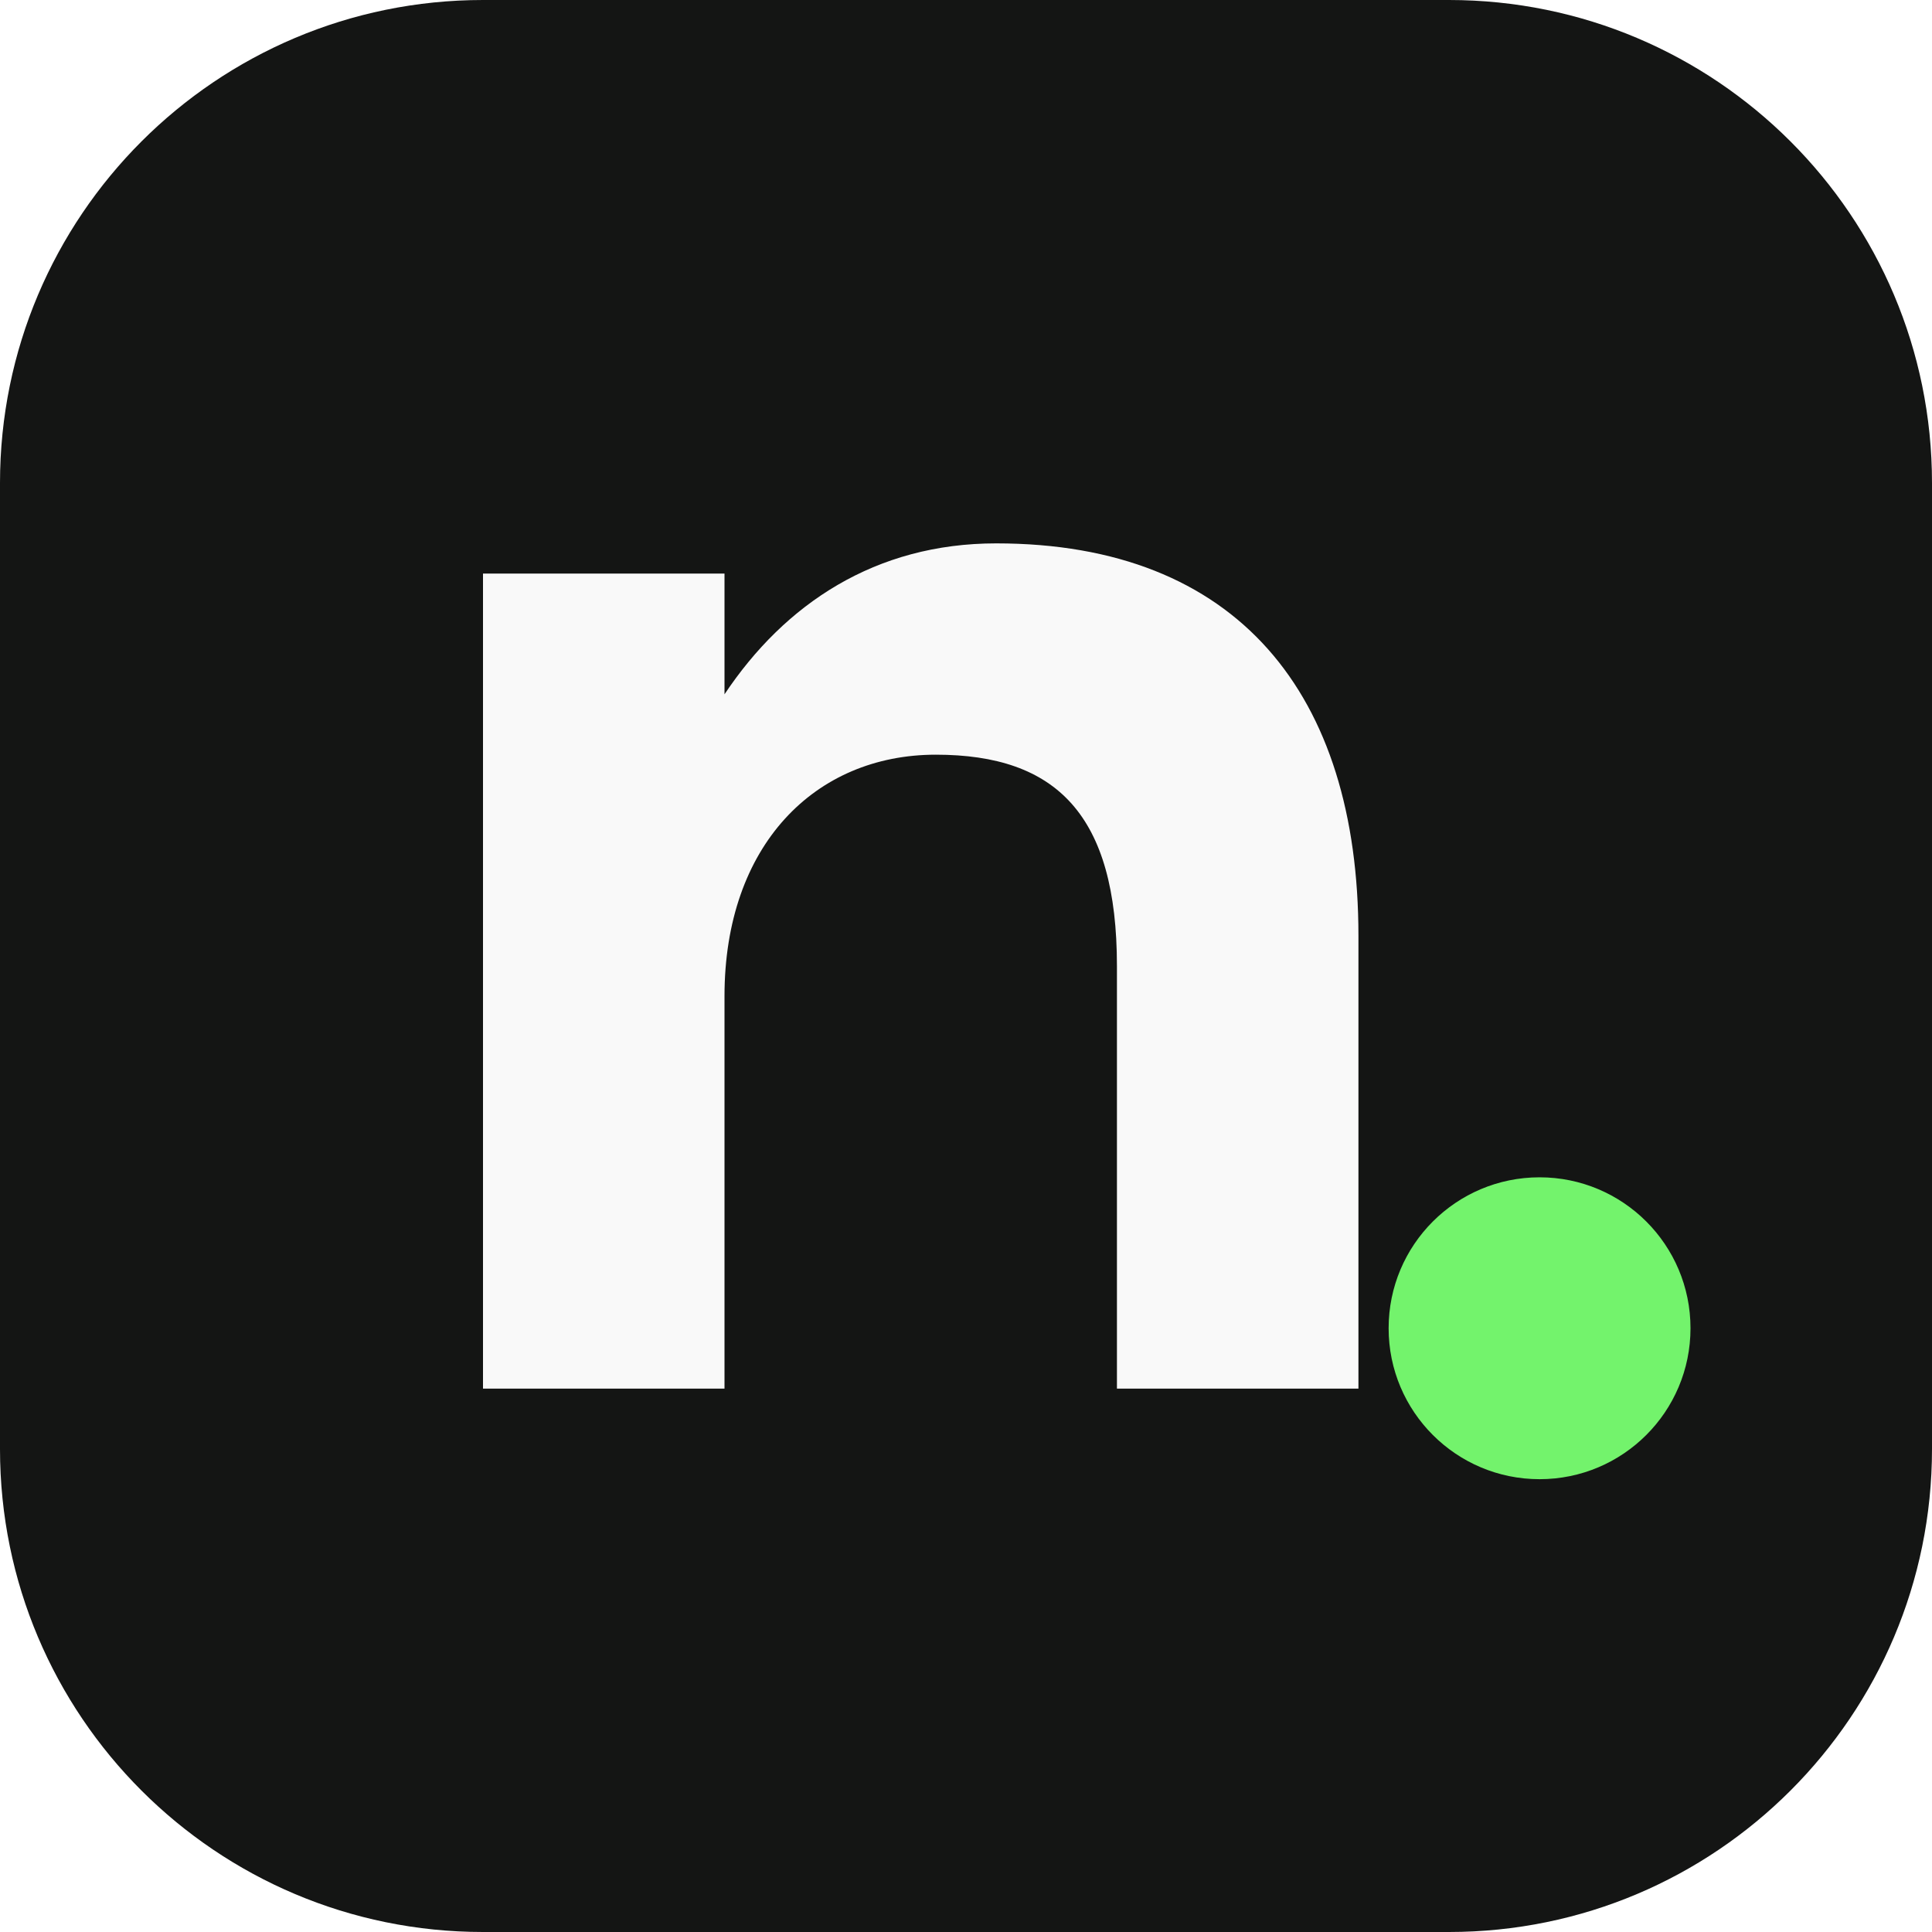
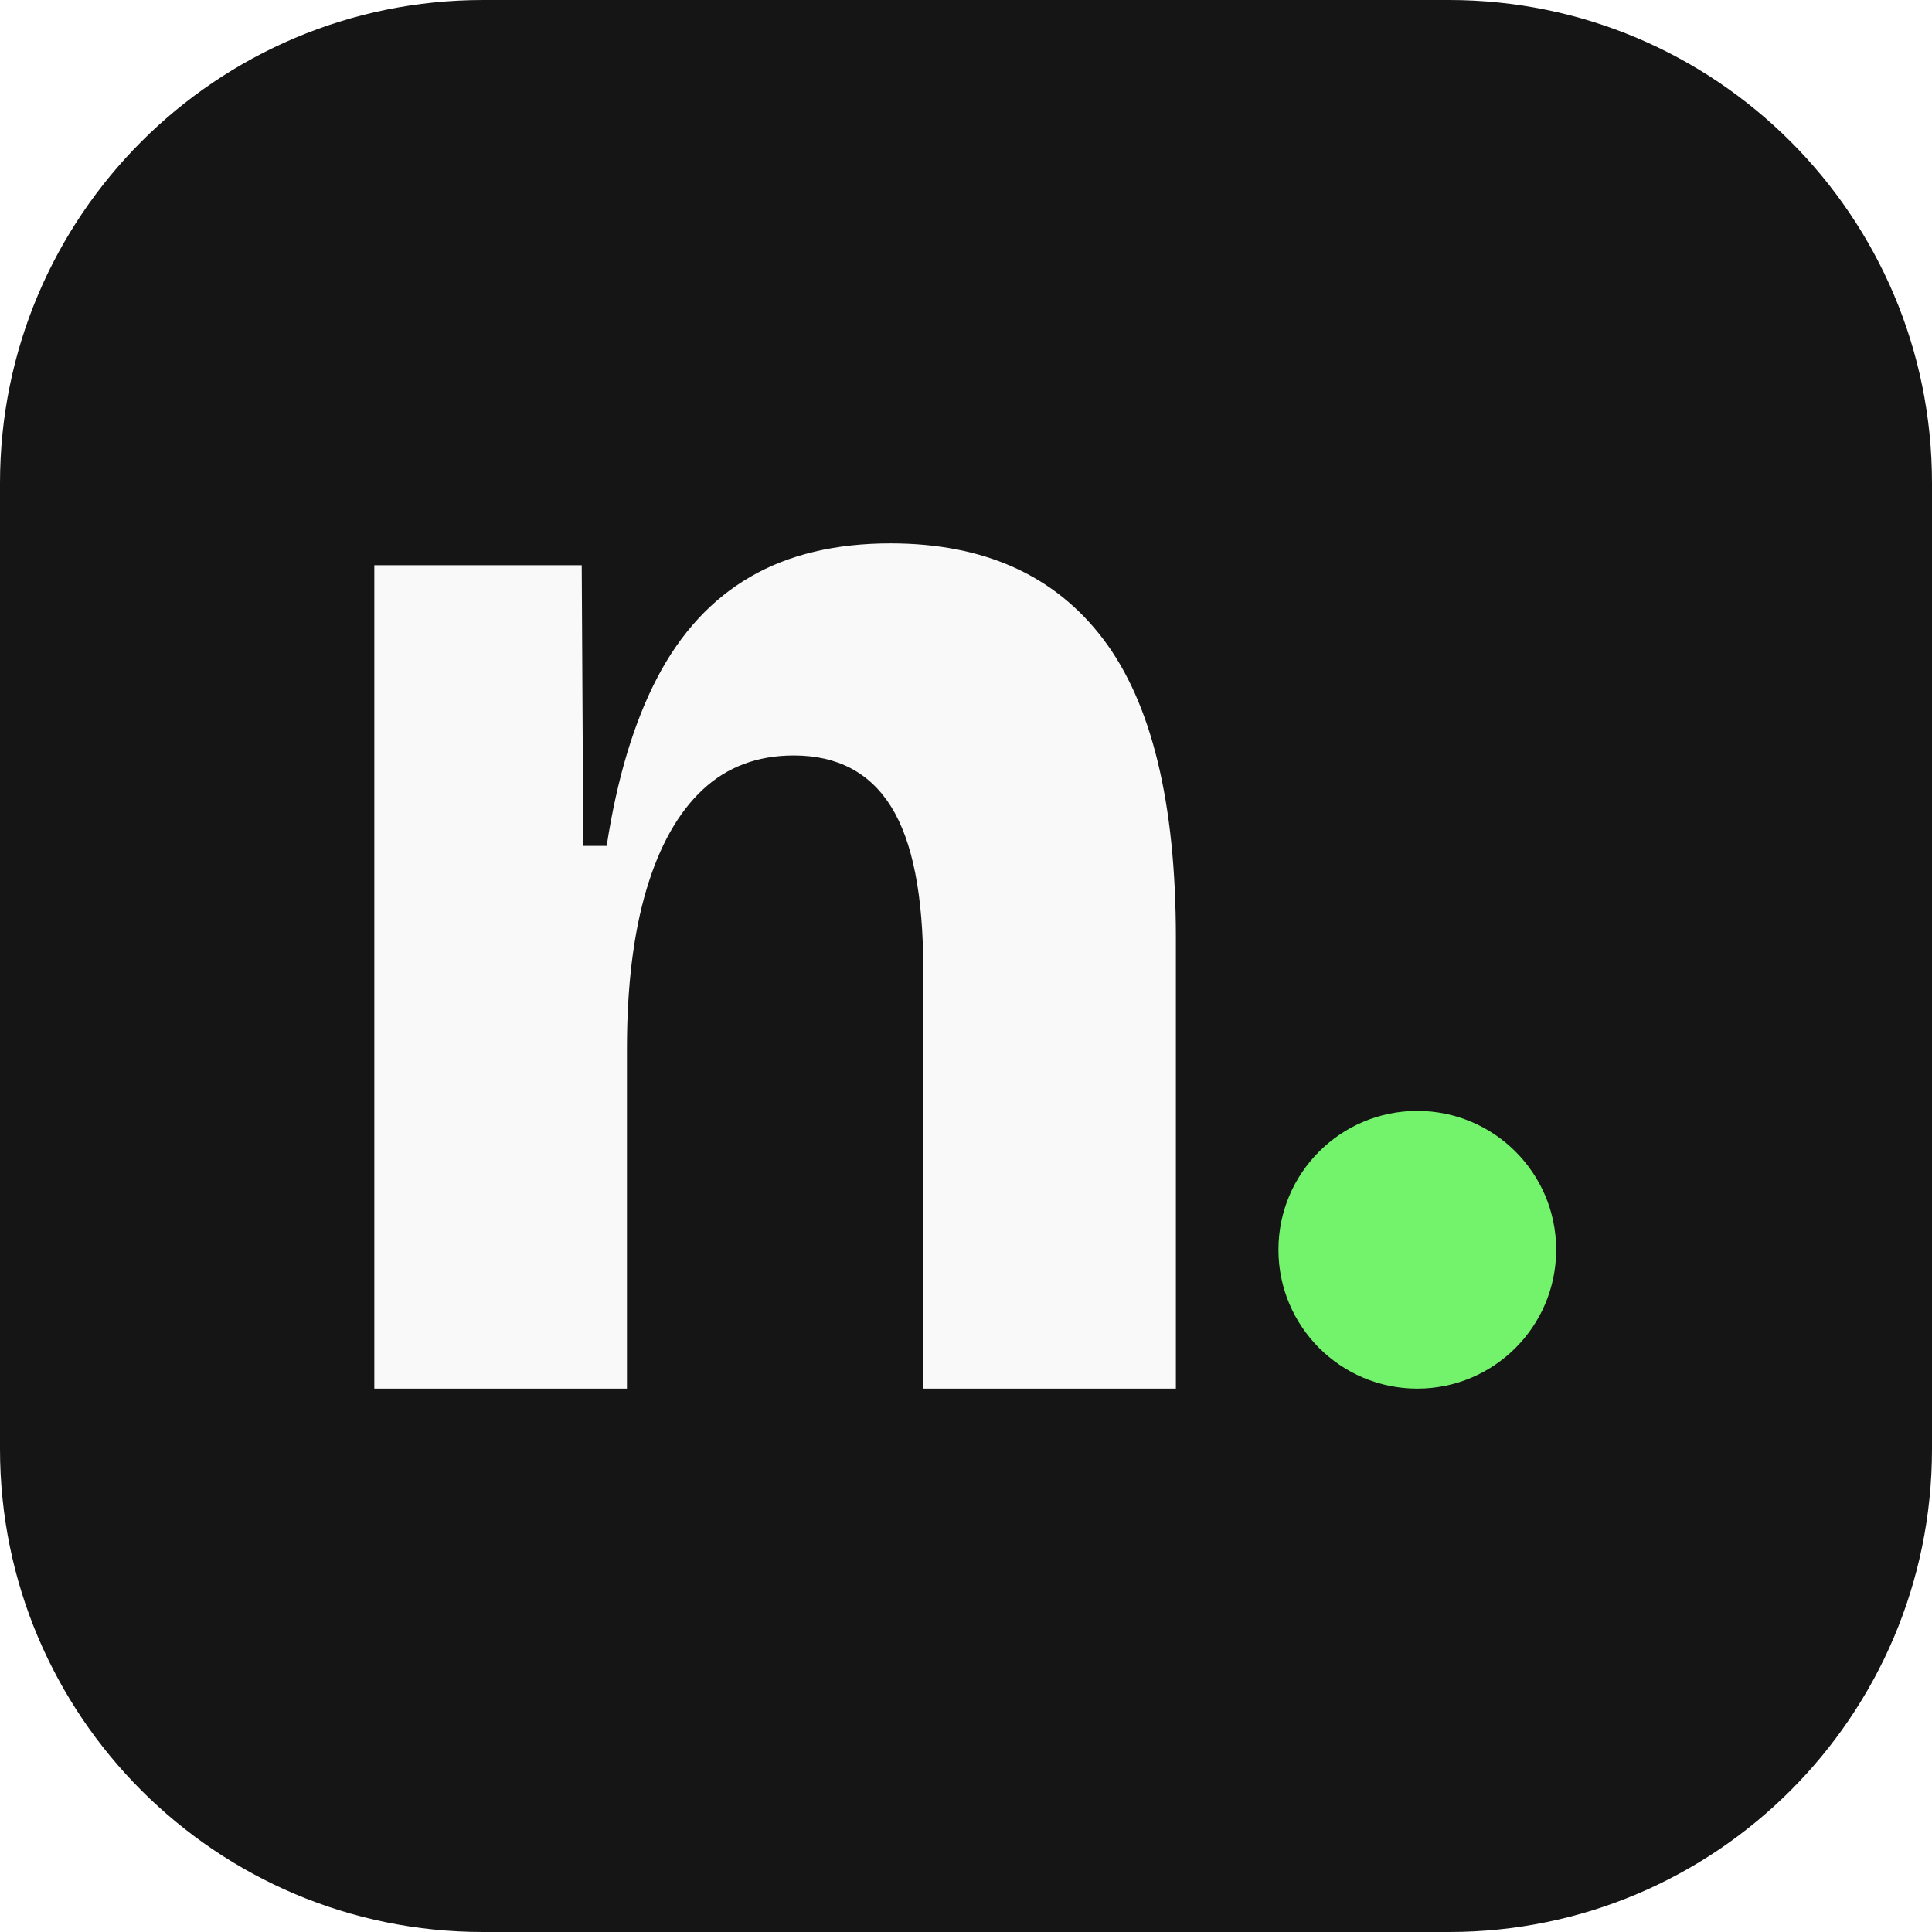
<svg xmlns="http://www.w3.org/2000/svg" viewBox="0 0 64 64">
  <rect width="64" height="64" rx="16" fill="#141514" />
-   <path d="M16 46V19h8v4c2-3 5-5 9-5 8 0 12 5 12 13v15h-8V32c0-5-2-7-6-7s-7 3-7 8v13z" fill="#f9f9f9" />
-   <circle cx="51" cy="44" r="5" fill="#73f36c" />
+   <path transform="translate(9.765 46) scale(0.05166 -0.05166)" d="M51 0V310V528H184L185 348H200Q210 413 232.5 456.0Q255 499 292.0 520.5Q329 542 382 542Q472 542 518.5 480.5Q565 419 565 289V0H403V269Q403 340 382.5 373.0Q362 406 320 406Q285 406 261.5 384.0Q238 362 225.5 320.0Q213 278 213 218V0Z" fill="#f9f9f9" />
+   <circle cx="46.95" cy="41.4" r="4.6" fill="#73f36c" />
</svg>
